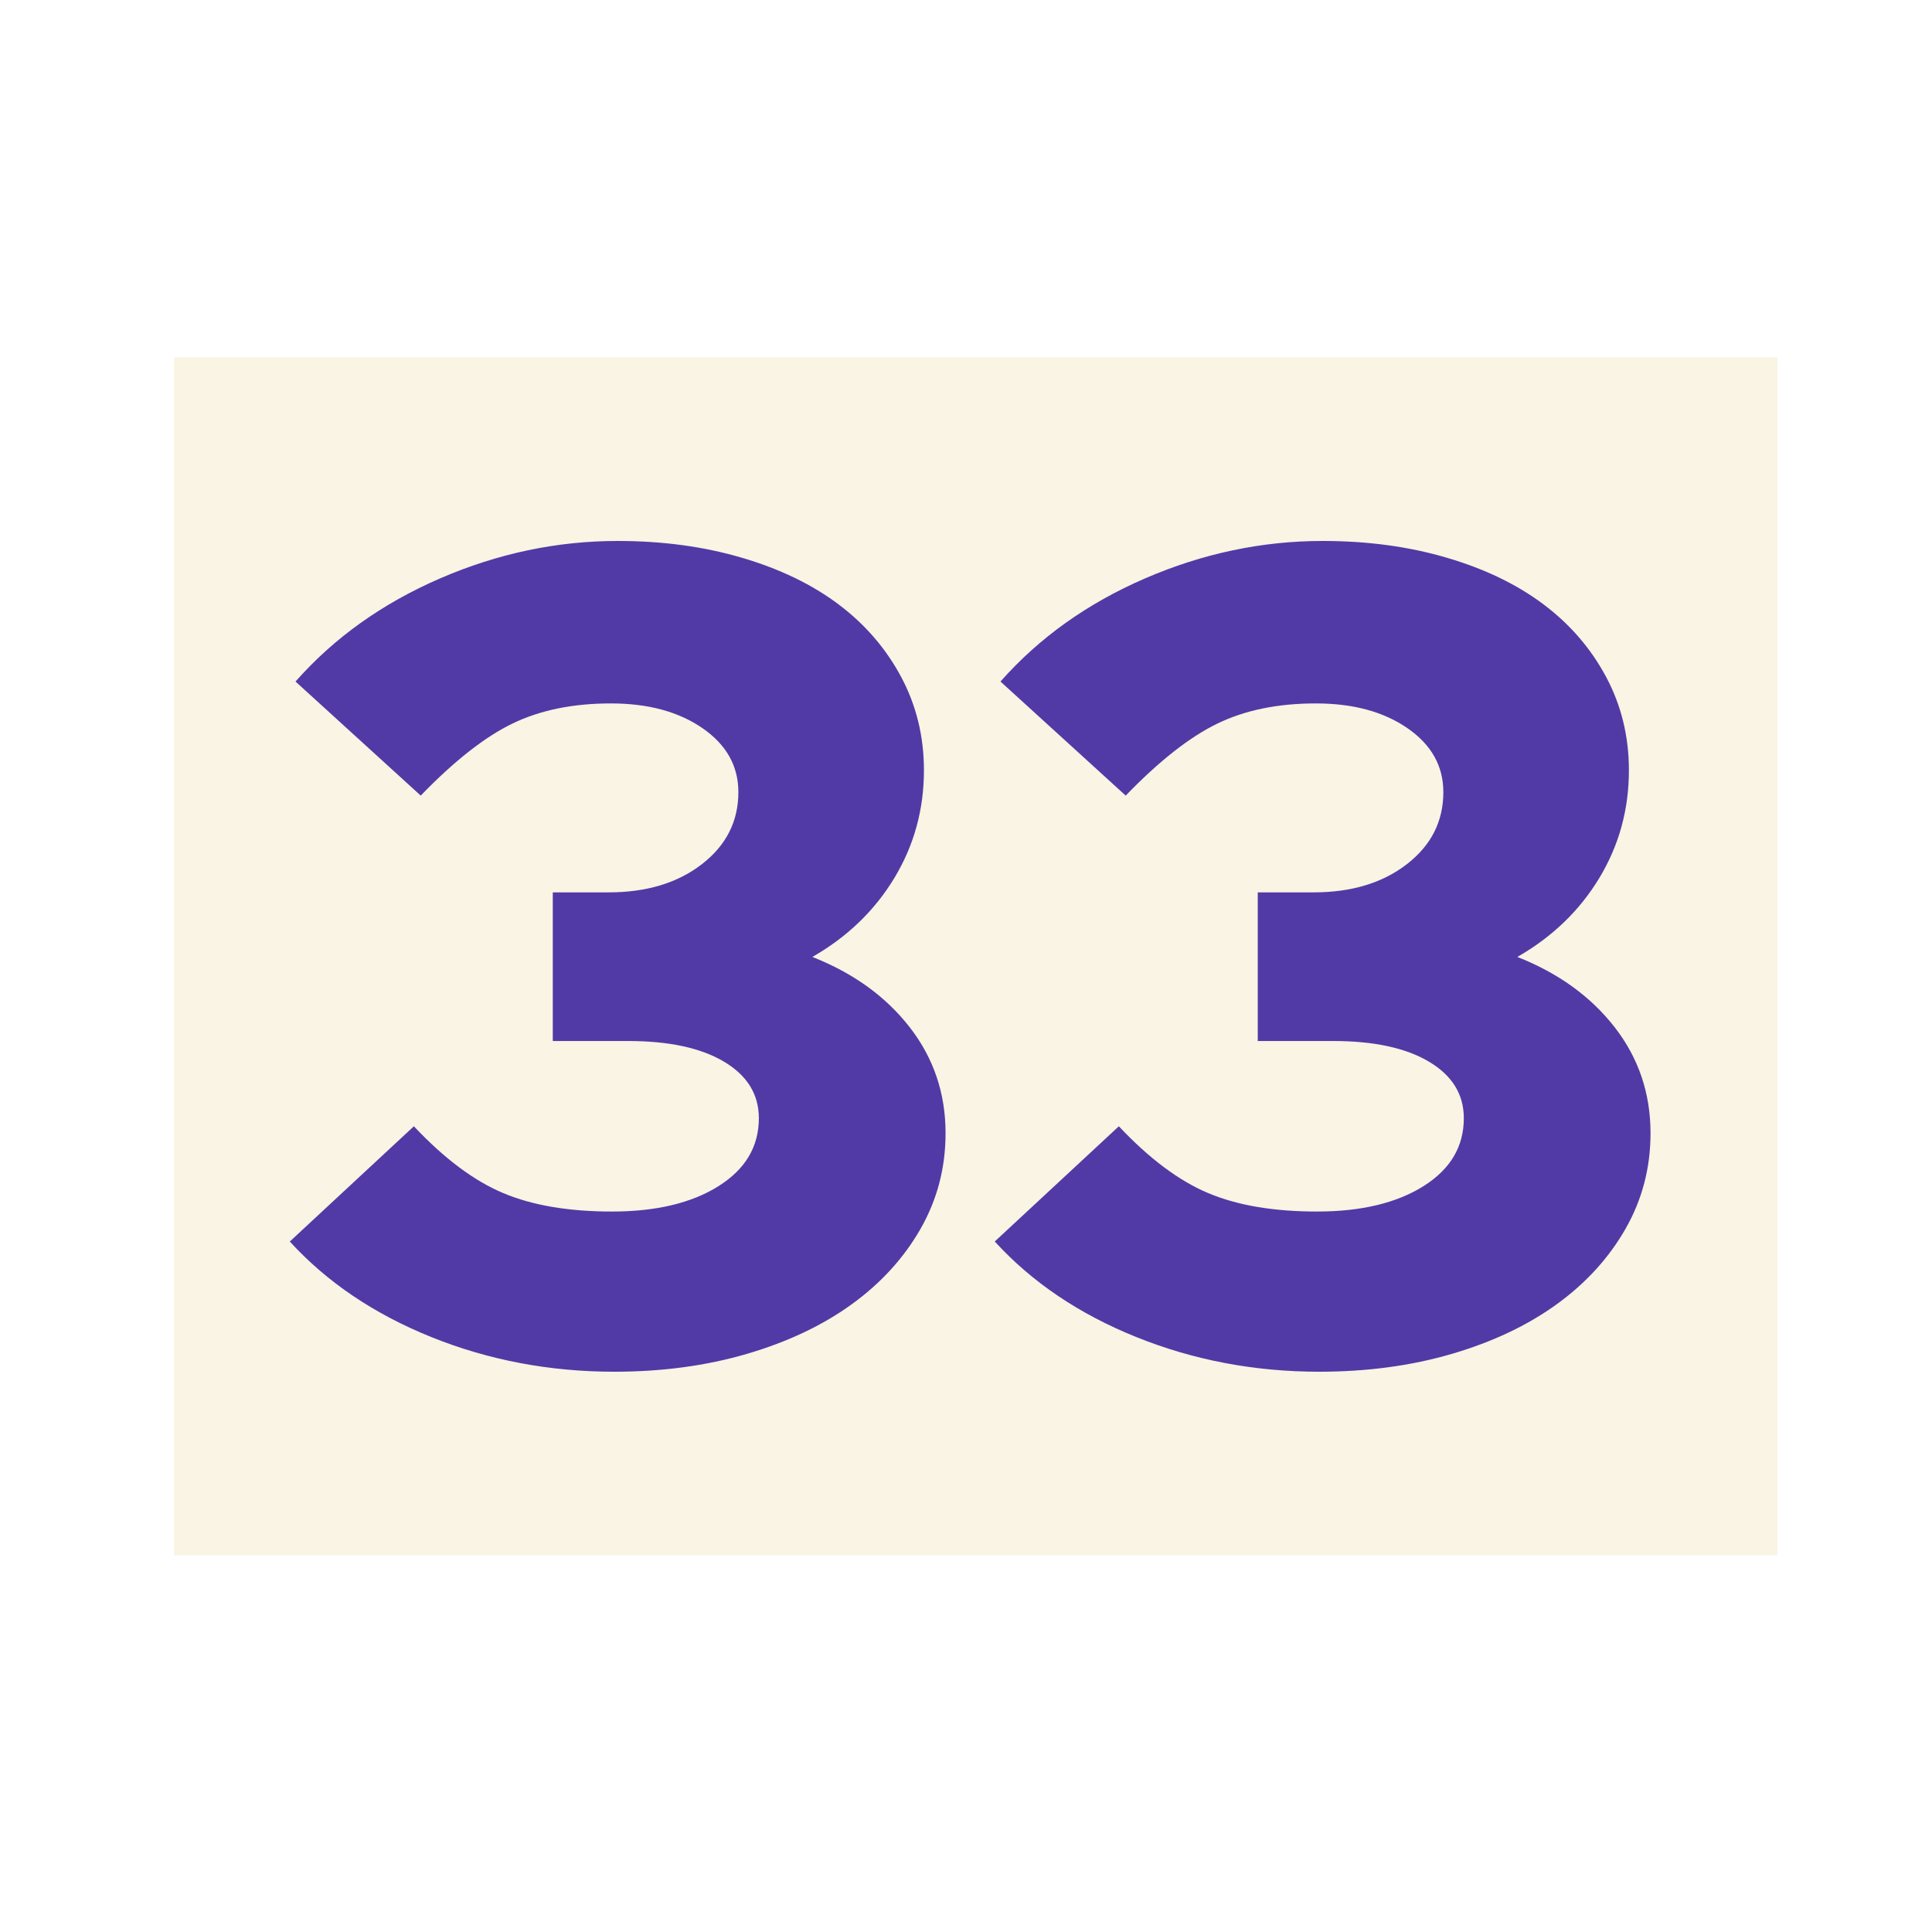
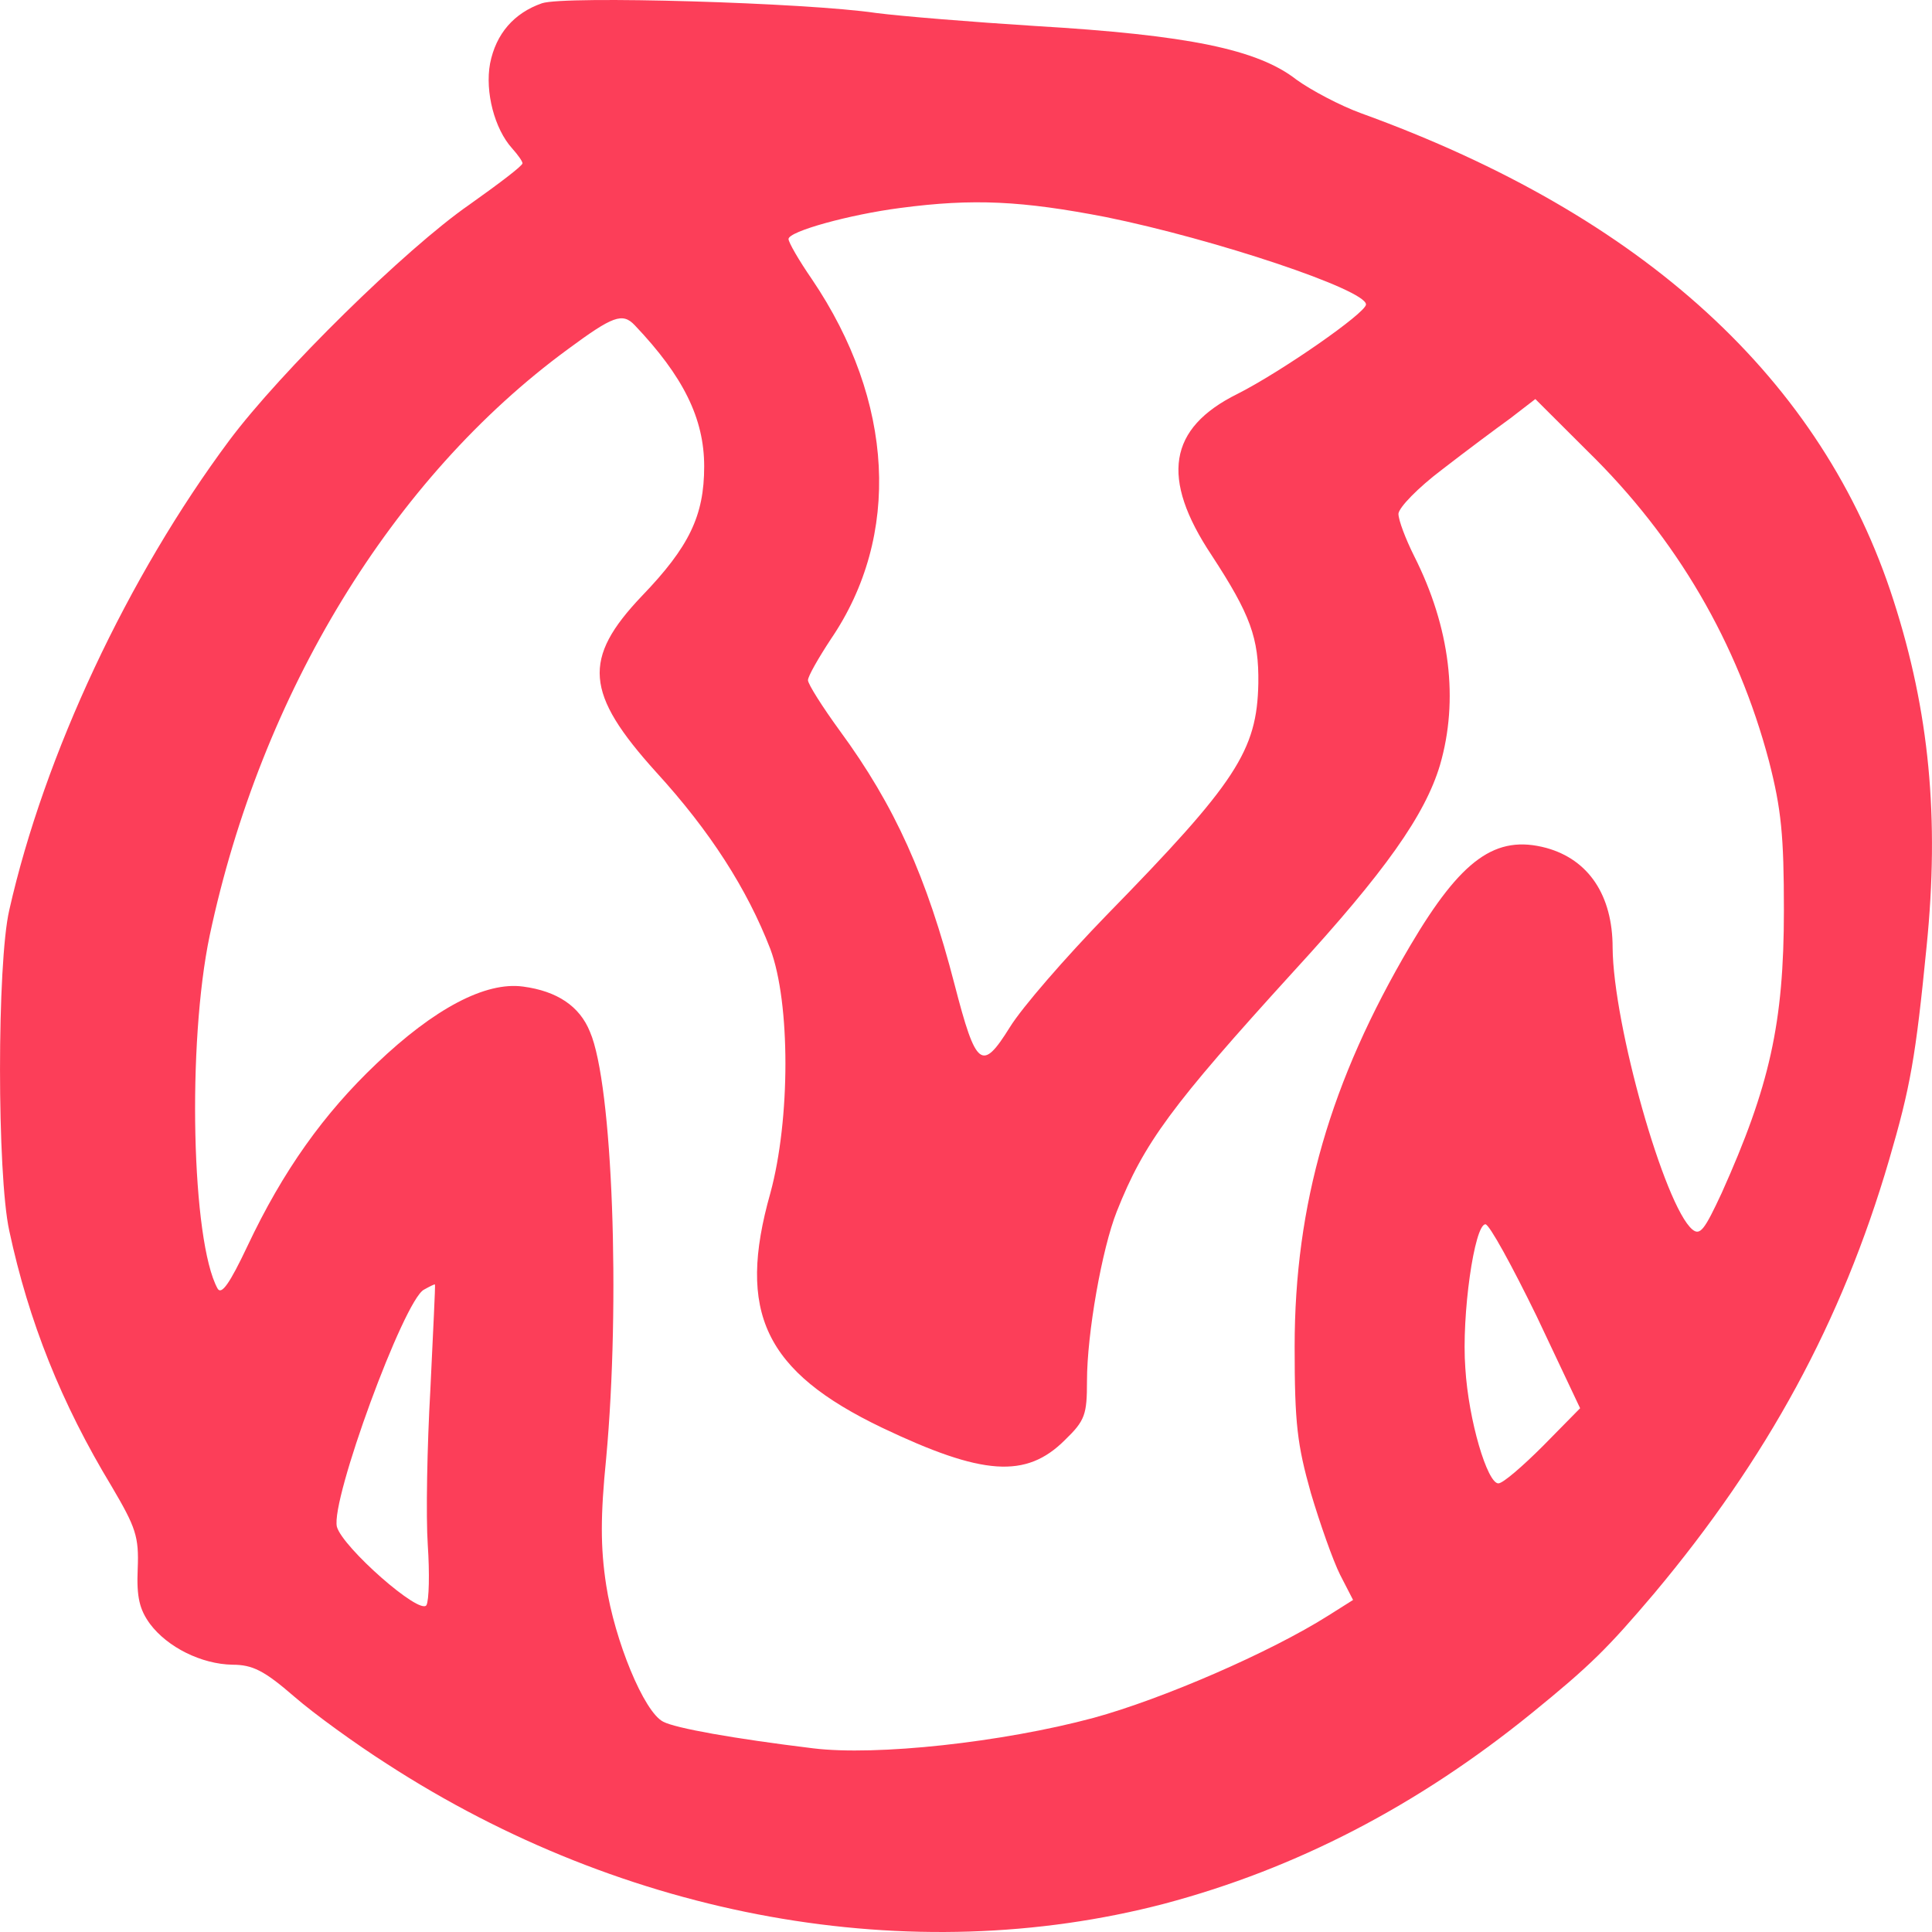
- <svg xmlns="http://www.w3.org/2000/svg" viewBox="0 0 100 100">
-   <g fill="none" fill-rule="evenodd">
-     <path fill="#F9F4E3" d="M9 18.5h83v62H9z" />
-     <path d="M31.795 71c2.475 0 4.763-.308 6.865-.924s3.909-1.471 5.421-2.564c1.513-1.093 2.701-2.396 3.565-3.906.864-1.511 1.296-3.161 1.296-4.95 0-2.067-.619-3.896-1.856-5.487-1.238-1.59-2.917-2.803-5.038-3.638 1.807-1.034 3.221-2.396 4.243-4.085 1.021-1.69 1.532-3.549 1.532-5.576 0-1.749-.393-3.36-1.179-4.831-.786-1.471-1.866-2.724-3.241-3.757-1.375-1.034-3.045-1.839-5.009-2.415C36.431 28.288 34.289 28 31.972 28c-3.143 0-6.207.646-9.193 1.938-2.986 1.292-5.48 3.071-7.484 5.338l6.482 5.904c1.729-1.789 3.31-3.032 4.744-3.727 1.434-.696 3.133-1.044 5.097-1.044 1.925 0 3.506.427 4.744 1.282 1.238.855 1.856 1.958 1.856 3.31 0 1.511-.629 2.753-1.886 3.727-1.257.974-2.868 1.461-4.832 1.461h-2.888v7.693h3.889c2.121 0 3.781.358 4.98 1.074 1.198.716 1.797 1.69 1.797 2.922 0 1.471-.697 2.644-2.092 3.519-1.395.875-3.231 1.312-5.51 1.312-2.239 0-4.115-.318-5.628-.954-1.513-.636-3.054-1.789-4.626-3.459L15 64.261c1.925 2.107 4.371 3.757 7.337 4.95C25.303 70.404 28.455 71 31.795 71zm36.489 0c2.475 0 4.763-.308 6.865-.924s3.909-1.471 5.421-2.564c1.513-1.093 2.701-2.396 3.565-3.906.864-1.511 1.296-3.161 1.296-4.95 0-2.067-.619-3.896-1.856-5.487-1.238-1.59-2.917-2.803-5.038-3.638 1.807-1.034 3.221-2.396 4.243-4.085 1.021-1.69 1.532-3.549 1.532-5.576 0-1.749-.393-3.36-1.179-4.831-.786-1.471-1.866-2.724-3.241-3.757-1.375-1.034-3.045-1.839-5.009-2.415C72.919 28.288 70.778 28 68.461 28c-3.143 0-6.207.646-9.193 1.938-2.986 1.292-5.48 3.071-7.484 5.338l6.482 5.904c1.729-1.789 3.31-3.032 4.744-3.727 1.434-.696 3.133-1.044 5.097-1.044 1.925 0 3.506.427 4.744 1.282 1.238.855 1.856 1.958 1.856 3.31 0 1.511-.629 2.753-1.886 3.727-1.257.974-2.868 1.461-4.832 1.461h-2.888v7.693h3.889c2.121 0 3.781.358 4.98 1.074 1.198.716 1.797 1.69 1.797 2.922 0 1.471-.697 2.644-2.092 3.519-1.395.875-3.231 1.312-5.51 1.312-2.239 0-4.115-.318-5.628-.954-1.513-.636-3.054-1.789-4.626-3.459l-6.423 5.964c1.925 2.107 4.371 3.757 7.337 4.95C61.792 70.404 64.944 71 68.284 71z" fill="#513AA6" fill-rule="nonzero" />
-   </g>
+ <svg xmlns="http://www.w3.org/2000/svg" width="29" height="29" viewBox="0 0 29 29" fill="none">
+   <path d="M8.135 0.049C7.716 0.195 7.444 0.506 7.356 0.954C7.278 1.381 7.424 1.936 7.687 2.227C7.775 2.325 7.843 2.422 7.843 2.451C7.843 2.49 7.482 2.762 7.044 3.073C6.09 3.734 4.21 5.582 3.441 6.612C1.921 8.654 0.665 11.328 0.139 13.661C-0.046 14.459 -0.046 17.628 0.139 18.474C0.431 19.835 0.918 21.06 1.678 22.315C2.038 22.927 2.087 23.063 2.067 23.549C2.048 23.977 2.096 24.162 2.252 24.376C2.515 24.726 3.022 24.979 3.489 24.988C3.791 24.988 3.966 25.076 4.415 25.465C4.716 25.727 5.349 26.184 5.807 26.476C9.391 28.8 13.677 29.568 17.475 28.576C19.453 28.051 21.274 27.108 22.988 25.718C23.874 24.998 24.128 24.745 24.829 23.919C26.523 21.897 27.644 19.845 28.355 17.414C28.676 16.316 28.754 15.878 28.919 14.206C29.114 12.271 28.958 10.676 28.423 9.014C27.361 5.698 24.673 3.238 20.436 1.702C20.115 1.586 19.677 1.352 19.462 1.197C18.878 0.74 17.836 0.526 15.537 0.39C14.602 0.331 13.531 0.244 13.151 0.195C12.109 0.04 8.476 -0.067 8.135 0.049ZM16.599 3.258C18.225 3.588 20.504 4.347 20.504 4.57C20.504 4.697 19.229 5.582 18.576 5.912C17.534 6.428 17.417 7.176 18.186 8.333C18.771 9.228 18.897 9.578 18.888 10.258C18.868 11.27 18.556 11.746 16.608 13.739C15.995 14.371 15.342 15.12 15.157 15.421C14.739 16.092 14.651 16.024 14.329 14.78C13.911 13.165 13.433 12.096 12.605 10.968C12.343 10.608 12.128 10.268 12.128 10.21C12.128 10.151 12.284 9.879 12.469 9.597C13.531 8.042 13.424 6.019 12.187 4.191C11.992 3.909 11.836 3.637 11.836 3.588C11.836 3.472 12.761 3.219 13.511 3.122C14.612 2.976 15.342 3.015 16.599 3.258ZM9.528 4.882C10.258 5.65 10.57 6.282 10.57 7.001C10.57 7.74 10.346 8.207 9.635 8.946C8.739 9.889 8.778 10.404 9.849 11.59C10.658 12.475 11.213 13.341 11.563 14.245C11.865 15.052 11.865 16.802 11.563 17.91C11.057 19.699 11.476 20.584 13.239 21.43C14.748 22.149 15.401 22.198 15.985 21.615C16.287 21.323 16.316 21.235 16.316 20.73C16.316 20.02 16.54 18.746 16.764 18.183C17.173 17.152 17.582 16.598 19.414 14.585C20.797 13.078 21.391 12.232 21.615 11.483C21.897 10.511 21.771 9.422 21.225 8.343C21.099 8.09 20.991 7.808 20.991 7.711C21.001 7.614 21.284 7.322 21.644 7.05C21.995 6.778 22.452 6.437 22.667 6.282L23.046 5.99L23.826 6.768C25.17 8.08 26.085 9.656 26.553 11.425C26.738 12.145 26.777 12.543 26.777 13.661C26.777 15.363 26.562 16.306 25.842 17.91C25.588 18.455 25.52 18.552 25.403 18.455C24.985 18.105 24.215 15.382 24.206 14.225C24.206 13.438 23.845 12.903 23.212 12.728C22.452 12.524 21.936 12.893 21.167 14.196C19.969 16.228 19.433 18.076 19.433 20.215C19.433 21.372 19.472 21.683 19.677 22.412C19.813 22.869 20.008 23.423 20.115 23.637L20.31 24.016L19.939 24.25C19.063 24.804 17.446 25.504 16.414 25.786C15.04 26.155 13.151 26.359 12.206 26.243C11.008 26.097 10.141 25.941 9.956 25.844C9.664 25.698 9.226 24.619 9.099 23.793C9.012 23.229 9.012 22.752 9.099 21.887C9.314 19.553 9.197 16.277 8.856 15.489C8.7 15.1 8.359 14.877 7.853 14.809C7.288 14.731 6.518 15.139 5.651 15.966C4.863 16.714 4.249 17.57 3.713 18.707C3.45 19.262 3.324 19.446 3.265 19.34C2.876 18.63 2.807 15.664 3.148 14.04C3.918 10.414 5.885 7.176 8.525 5.241C9.197 4.745 9.343 4.687 9.528 4.882ZM23.066 19.758L23.718 21.138L23.163 21.702C22.852 22.013 22.559 22.266 22.491 22.266C22.326 22.266 22.043 21.323 21.995 20.535C21.936 19.748 22.131 18.377 22.297 18.377C22.355 18.377 22.696 18.999 23.066 19.758ZM6.46 20.856C6.411 21.712 6.392 22.762 6.421 23.19C6.45 23.617 6.44 24.026 6.401 24.094C6.304 24.25 5.145 23.229 5.057 22.918C4.96 22.519 6.061 19.524 6.362 19.359C6.45 19.31 6.528 19.271 6.528 19.281C6.538 19.291 6.499 20.001 6.46 20.856Z" fill="#FC3E59" />
</svg>
